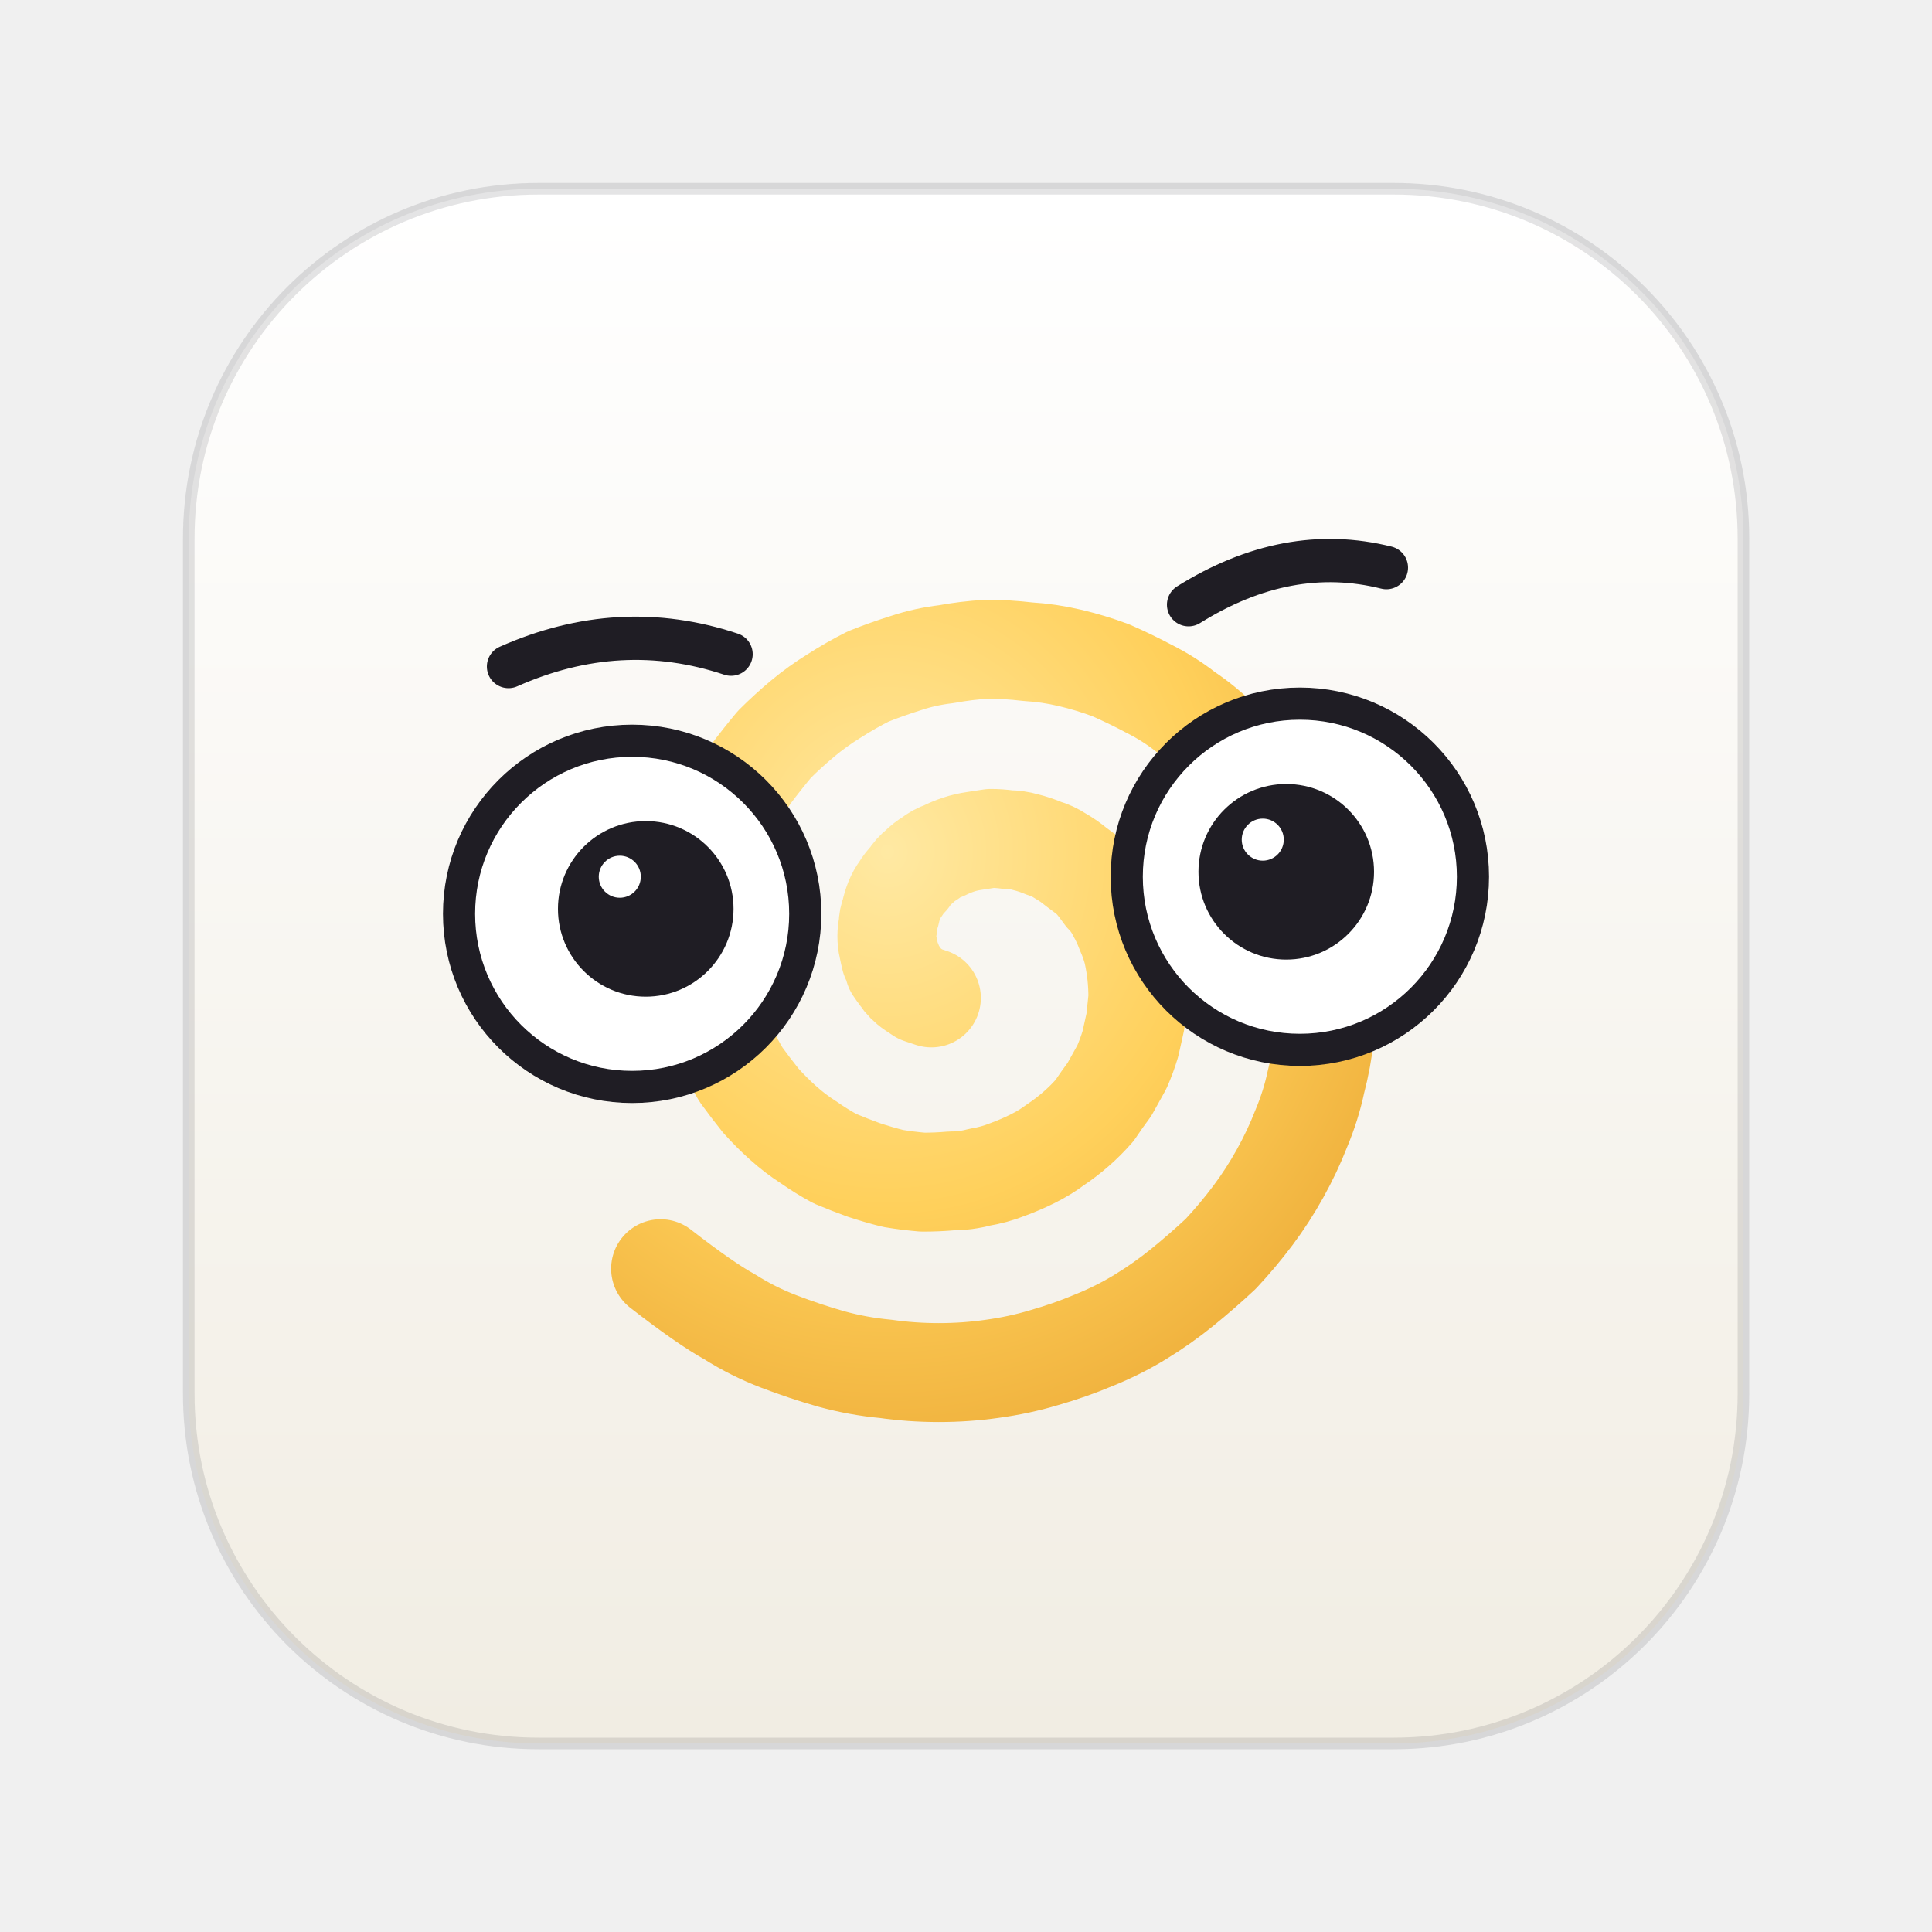
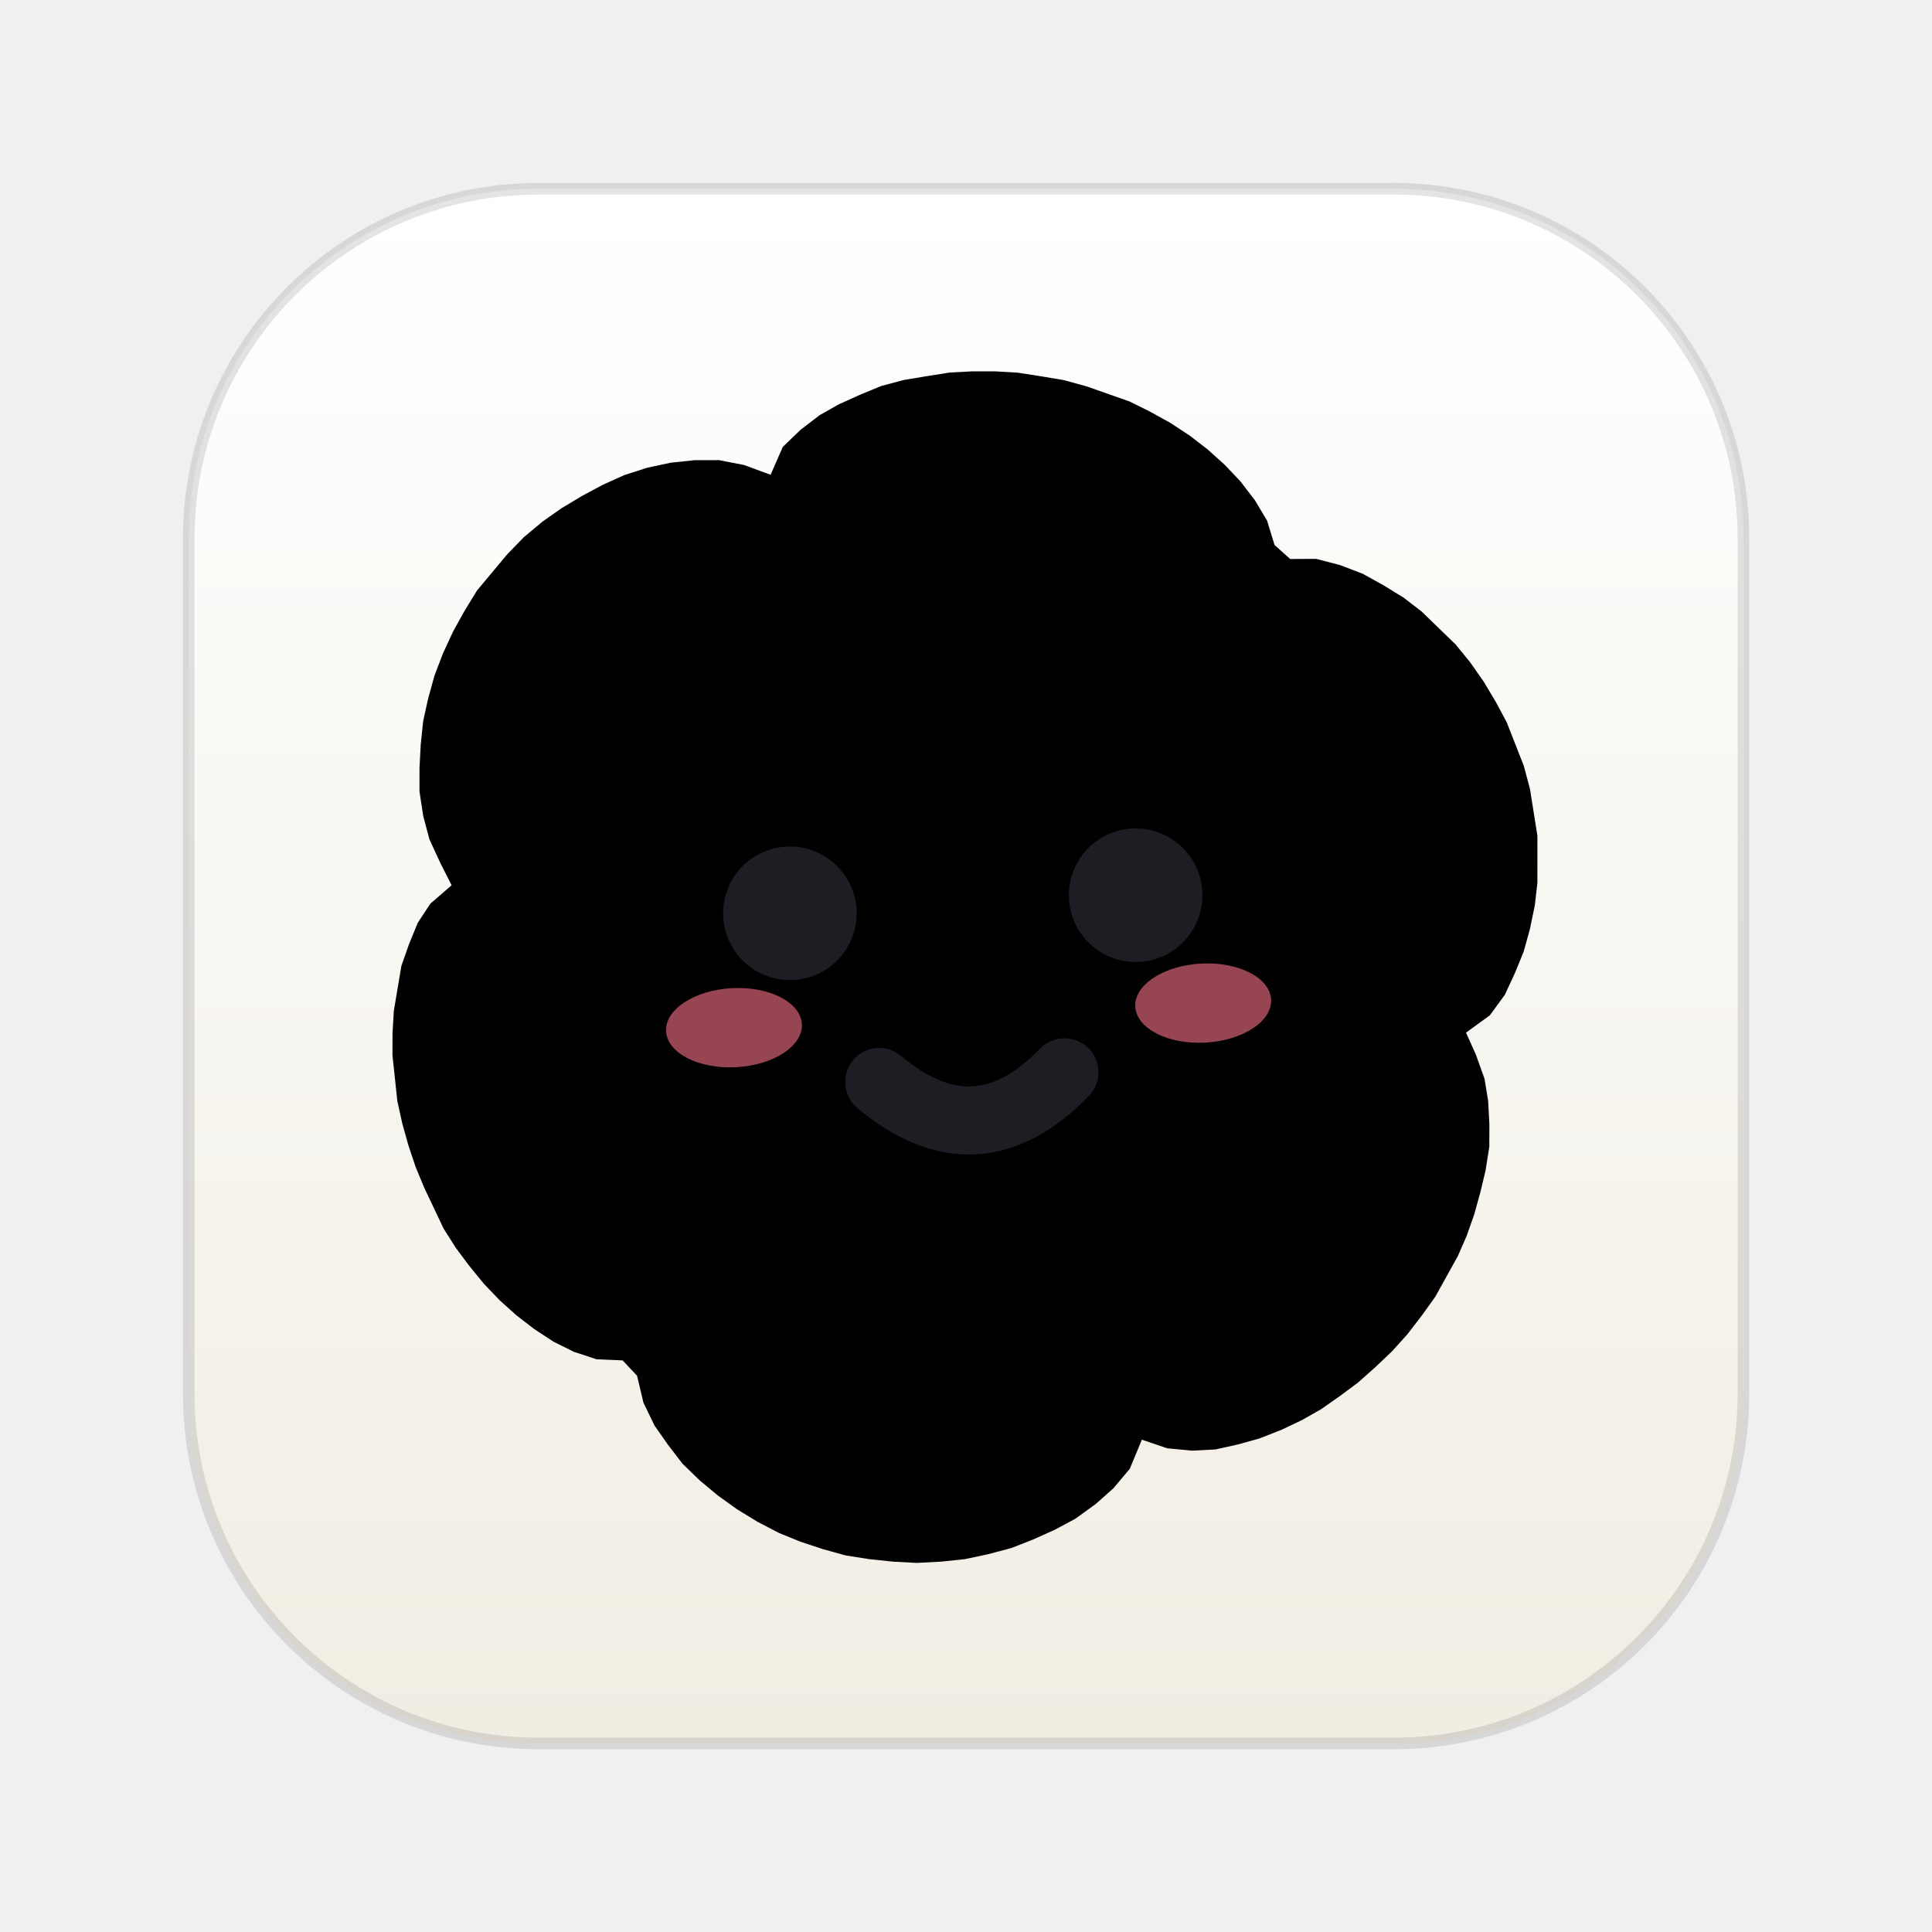
<svg xmlns="http://www.w3.org/2000/svg" viewBox="0 0 100 100" role="img" aria-label="OpenDoc">
  <defs>
    <linearGradient id="od-tile" x1="0" y1="0" x2="0" y2="1">
      <stop offset="0" stop-color="#ffffff" />
      <stop offset="1" stop-color="#f1ede3" />
    </linearGradient>
  </defs>
  <rect x="9.77" y="9.77" width="80.47" height="80.47" rx="18.1" fill="url(#od-tile)" stroke="#1f1d24" stroke-opacity="0.12" stroke-width="0.6" />
-   <g transform="translate(50 50.5) scale(0.64) translate(-50 -51)">
+   <g transform="translate(50 50) scale(0.64) translate(-50 -50)">
    <defs>
-       <radialGradient id="od-clippy-1" cx="0.34" cy="0.28" r="0.9">
-         <stop offset="0" stop-color="#ffe9a3" />
-         <stop offset="0.55" stop-color="#ffd05b" />
-         <stop offset="1" stop-color="#edac38" />
+       <radialGradient id="od-face-1" cx="0.34" cy="0.28" r="0.9">
+         <stop offset="0" stop-color="oklch(0.92 0.17 85)" />
+         <stop offset="0.55" stop-color="oklch(0.84 0.17 85)" />
+         <stop offset="1" stop-color="oklch(0.77 0.17 85)" />
      </radialGradient>
    </defs>
-     <g>
-       <path class="od-face-body" d="M25.3 74.7Q28.9 77.5 30.9 78.6Q32.8 79.8 34.9 80.6Q37 81.4 39.1 82Q41.3 82.6 43.5 82.8Q45.6 83.1 47.8 83.1Q50 83.1 52.1 82.8Q54.3 82.5 56.3 81.9Q58.4 81.3 60.3 80.5Q62.3 79.7 64.1 78.6Q65.9 77.5 67.5 76.2Q69.1 74.9 70.6 73.5Q72 72 73.2 70.4Q74.4 68.8 75.4 67Q76.4 65.2 77.1 63.4Q77.9 61.5 78.3 59.6Q78.8 57.7 79 55.8Q79.3 53.9 79.2 51.9Q79.2 50 78.9 48.1Q78.6 46.2 78.1 44.4Q77.6 42.6 76.8 40.9Q76.1 39.2 75.1 37.6Q74.2 36.1 73 34.6Q71.9 33.2 70.6 32Q69.3 30.7 67.8 29.7Q66.4 28.6 64.8 27.8Q63.3 27 61.7 26.3Q60.1 25.7 58.4 25.3Q56.7 24.9 55 24.8Q53.3 24.6 51.7 24.6Q50 24.7 48.4 25Q46.7 25.2 45.2 25.7Q43.6 26.2 42.1 26.8Q40.7 27.5 39.3 28.4Q38 29.2 36.8 30.2Q35.6 31.2 34.5 32.3Q33.5 33.5 32.6 34.7Q31.7 36 31 37.3Q30.3 38.6 29.8 40Q29.3 41.4 29 42.9Q28.7 44.3 28.5 45.7Q28.4 47.2 28.5 48.6Q28.6 50 28.8 51.4Q29.1 52.8 29.5 54.1Q29.9 55.4 30.5 56.6Q31.1 57.8 31.8 59Q32.6 60.1 33.4 61.1Q34.3 62.1 35.2 62.9Q36.2 63.8 37.3 64.5Q38.3 65.2 39.4 65.8Q40.6 66.3 41.7 66.7Q42.9 67.1 44.1 67.4Q45.3 67.6 46.5 67.7Q47.7 67.7 48.8 67.6Q50 67.6 51.1 67.3Q52.3 67.1 53.3 66.7Q54.4 66.3 55.4 65.8Q56.4 65.3 57.2 64.7Q58.1 64.1 58.9 63.4Q59.7 62.7 60.4 61.9Q61 61 61.6 60.2Q62.1 59.3 62.6 58.4Q63 57.5 63.3 56.5Q63.5 55.6 63.7 54.7Q63.8 53.7 63.9 52.8Q63.9 51.8 63.8 50.9Q63.7 50 63.5 49.1Q63.3 48.3 62.9 47.4Q62.6 46.6 62.2 45.9Q61.8 45.1 61.2 44.5Q60.7 43.8 60.2 43.2Q59.6 42.7 58.9 42.2Q58.3 41.7 57.6 41.3Q57 40.9 56.3 40.7Q55.6 40.4 54.8 40.2Q54.1 40 53.4 40Q52.7 39.9 52 39.9Q51.3 40 50.7 40.1Q50 40.2 49.4 40.4Q48.8 40.6 48.2 40.9Q47.6 41.1 47.1 41.5Q46.6 41.8 46.2 42.2Q45.7 42.6 45.4 43.1Q45 43.5 44.7 44Q44.4 44.4 44.2 44.9Q44 45.4 43.9 45.9Q43.7 46.4 43.7 46.9Q43.6 47.4 43.6 47.8Q43.6 48.3 43.7 48.7Q43.8 49.2 43.9 49.6Q44.1 50 44.2 50.4Q44.4 50.7 44.7 51.1Q44.9 51.4 45.1 51.6Q45.4 51.9 45.7 52.1Q46 52.3 46.3 52.5Q46.6 52.6 46.9 52.7L47.2 52.8" fill="none" stroke="url(#od-clippy-1)" stroke-width="8" stroke-linecap="round" stroke-linejoin="round" />
-     </g>
-     <g class="od-face-look">
-       <circle cx="23" cy="46" r="14" fill="#fff" stroke="#1f1d24" stroke-width="2.6" />
-       <circle cx="24.1" cy="45.6" r="7.1" fill="#1f1d24" />
-       <circle cx="77" cy="43" r="14" fill="#fff" stroke="#1f1d24" stroke-width="2.6" />
-       <circle cx="75.9" cy="42.6" r="7.1" fill="#1f1d24" />
-       <circle cx="22" cy="43" r="1.7" fill="#fff" />
-       <circle cx="74" cy="40" r="1.7" fill="#fff" />
-       <path d="M13 26Q22 22 31 25" fill="none" stroke="#1f1d24" stroke-width="3.5" stroke-linecap="round" stroke-linejoin="round" />
-       <path d="M68 21Q76 16 84 18" fill="none" stroke="#1f1d24" stroke-width="3.5" stroke-linecap="round" stroke-linejoin="round" />
+     <g transform="rotate(-3 50 50)">
+       <path class="od-face-body" d="M95.7 49.4L95.1 51.2L94.3 52.9L93.4 54.6L92.1 56.2L90.1 57.5L90.8 59.3L91.4 61.3L91.6 63.1L91.6 65.0L91.5 66.8L91.1 68.7L90.6 70.4L90.0 72.2L89.3 73.9L88.5 75.5L87.5 77.1L86.5 78.7L85.3 80.2L84.1 81.6L82.8 82.9L81.4 84.1L79.9 85.3L78.4 86.3L76.8 87.3L75.2 88.1L73.5 88.8L71.7 89.4L69.9 89.8L68.1 90.1L66.2 90.1L64.2 89.8L62.2 89.0L61.1 91.3L59.7 92.8L58.2 94.0L56.5 95.1L54.8 95.9L53.0 96.6L51.2 97.2L49.3 97.6L47.4 97.9L45.5 98.0L43.5 98.0L41.6 97.8L39.7 97.5L37.8 97.1L36.0 96.5L34.2 95.8L32.5 95.0L30.8 94.0L29.2 92.9L27.7 91.7L26.3 90.4L25.0 89.0L23.9 87.4L22.9 85.8L22.1 83.9L21.7 81.7L20.6 80.4L18.5 80.2L16.7 79.5L15.1 78.6L13.6 77.5L12.2 76.3L10.9 75.0L9.7 73.6L8.6 72.1L7.6 70.6L6.7 69.0L6.0 67.3L5.3 65.6L4.7 63.9L4.2 62.1L3.8 60.3L3.5 58.5L3.4 56.6L3.3 54.8L3.4 53.0L3.6 51.2L4.0 49.4L4.4 47.6L5.1 45.9L5.9 44.2L7.0 42.7L8.8 41.3L8.0 39.5L7.2 37.5L6.8 35.6L6.6 33.6L6.7 31.7L6.9 29.8L7.2 27.9L7.7 26.1L8.3 24.3L9.1 22.5L10.0 20.8L11.0 19.2L12.1 17.6L13.4 16.2L14.7 14.8L16.1 13.5L17.7 12.3L19.3 11.3L21.0 10.4L22.7 9.6L24.5 8.9L26.4 8.4L28.3 8.1L30.2 8.0L32.2 8.1L34.2 8.6L36.3 9.5L37.4 7.3L38.9 6.0L40.5 4.9L42.1 4.1L43.9 3.4L45.6 2.8L47.5 2.4L49.3 2.2L51.2 2.0L53.0 2.0L54.9 2.1L56.7 2.3L58.6 2.7L60.4 3.1L62.2 3.7L63.9 4.4L65.6 5.1L67.2 6.0L68.8 7.0L70.3 8.1L71.7 9.3L73.0 10.6L74.2 12.0L75.3 13.6L76.2 15.3L76.7 17.3L77.9 18.5L80.0 18.6L81.9 19.2L83.7 20.0L85.3 21.0L86.9 22.1L88.3 23.3L89.6 24.7L90.9 26.1L92.0 27.6L93.0 29.2L93.9 30.9L94.7 32.6L95.3 34.4L95.9 36.2L96.3 38.1L96.5 40.0L96.7 41.9L96.6 43.8L96.5 45.7L96.2 47.5Z" fill="url(#od-face-1)" />
+       <g class="od-face-look">
+         <ellipse cx="31" cy="54" rx="5.5" ry="3.2" fill="hsl(350 95% 72% / 0.6)" />
+         <ellipse cx="69" cy="54" rx="5.5" ry="3.2" fill="hsl(350 95% 72% / 0.6)" />
+         <circle cx="36" cy="45" r="5.4" fill="#1f1d24" />
+         <circle cx="64" cy="45" r="5.4" fill="#1f1d24" />
+         <path d="M42.5 59Q50 66 57.5 59" fill="none" stroke="#1f1d24" stroke-width="5.5" stroke-linecap="round" stroke-linejoin="round" />
+       </g>
    </g>
  </g>
</svg>
